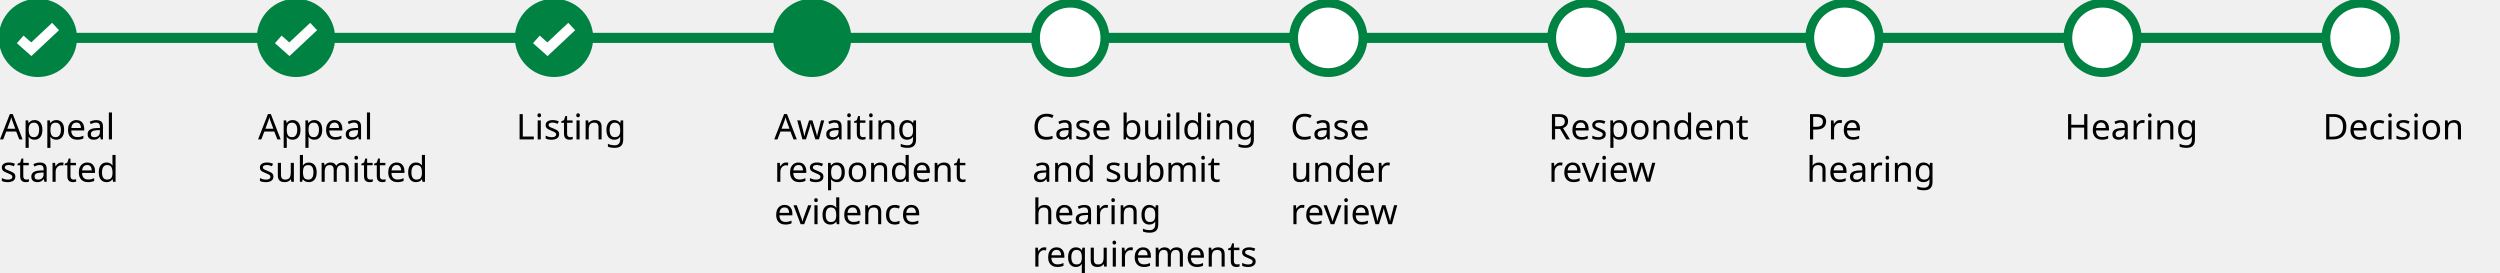
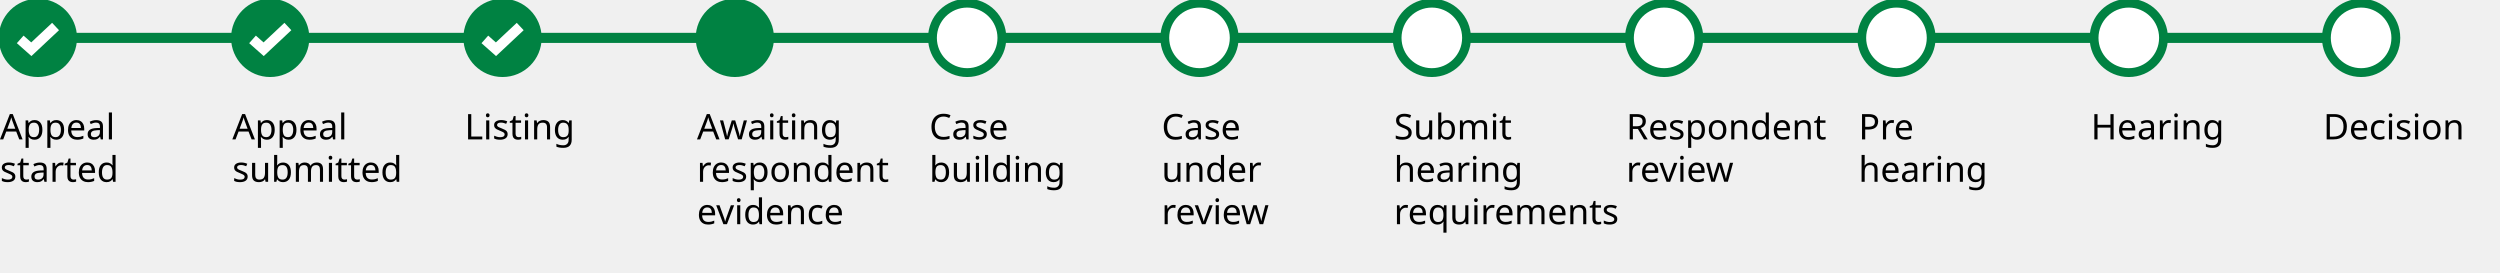
<svg xmlns="http://www.w3.org/2000/svg" version="1.1" id="Layer_1" x="0px" y="0px" width="990px" height="108px" viewBox="0 0 990 108" style="enable-background:new 0 0 990 108;" xml:space="preserve">
  <style type="text/css">
	.st2{fill:none;stroke:#008242;stroke-width:4;stroke-miterlimit:10;}
	.st3{fill:#008242;stroke:#008242;stroke-width:1;stroke-miterlimit:10;}
	.st4{fill:#FFFFFF;}
	.st5{fill:none;stroke:#FFFFFF;stroke-width:4;stroke-miterlimit:10;}
	.st6{fill:none;}
	.st7{font-family:'ArialMT';}
	.st8{font-size:14px;}
	.st9{font-family:'Arial-BoldMT';}
</style>
  <line class="st2" x1="17.5" y1="15" x2="926.3" y2="15" />
  <circle class="st3" cx="15" cy="15" r="15" />
  <polyline class="st5" points="8,15.6 12.4,19.5 22,10.5 " />
-   <circle class="st3" cx="117.2" cy="15" r="15" />
-   <polyline class="st5" points="110.2,15.6 114.6,19.5 124.2,10.5 " />
-   <circle class="st3" cx="219.4" cy="15" r="15" />
-   <polyline class="st5" points="212.4,15.6 216.8,19.5 226.4,10.5 " />
-   <circle class="st3" cx="321.6" cy="15" r="15" />
+   <circle class="st3" cx="107" cy="15" r="15" />
+   <polyline class="st5" points="100,15.6 104.4,19.5 114,10.5 " />
+   <circle class="st3" cx="199" cy="15" r="15" />
+   <polyline class="st5" points="192,15.6 196.4,19.5 206,10.5 " />
+   <circle class="st3" cx="291" cy="15" r="15" />
  <g>
-     <circle class="st4" cx="423.8" cy="15" r="13.8" />
-     <path class="st3" d="M423.8,2.5c6.9,0,12.5,5.6,12.5,12.5s-5.6,12.5-12.5,12.5s-12.5-5.6-12.5-12.5S416.9,2.5,423.8,2.5 M423.8,0   c-8.3,0-15,6.7-15,15c0,8.3,6.7,15,15,15c8.3,0,15-6.7,15-15C438.8,6.7,432.1,0,423.8,0L423.8,0z" />
+     <circle class="st4" cx="383" cy="15" r="13.8" />
+     <path class="st3" d="M383,2.5c6.9,0,12.5,5.6,12.5,12.5s-5.6,12.5-12.5,12.5s-12.5-5.6-12.5-12.5S376.1,2.5,383,2.5 M383,0   c-8.3,0-15,6.7-15,15c0,8.3,6.7,15,15,15c8.3,0,15-6.7,15-15C398,6.7,391.3,0,383,0L383,0z" />
  </g>
  <g>
-     <circle class="st4" cx="526" cy="15" r="13.8" />
-     <path class="st3" d="M526,2.5c6.9,0,12.5,5.6,12.5,12.5s-5.6,12.5-12.5,12.5s-12.5-5.6-12.5-12.5S519.1,2.5,526,2.5 M526,0   c-8.3,0-15,6.7-15,15c0,8.3,6.7,15,15,15c8.3,0,15-6.7,15-15C541,6.7,534.3,0,526,0L526,0z" />
+     <circle class="st4" cx="475" cy="15" r="13.8" />
+     <path class="st3" d="M475,2.5c6.9,0,12.5,5.6,12.5,12.5s-5.6,12.5-12.5,12.5s-12.5-5.6-12.5-12.5S468.1,2.5,475,2.5 M475,0   c-8.3,0-15,6.7-15,15c0,8.3,6.7,15,15,15c8.3,0,15-6.7,15-15C490,6.7,483.3,0,475,0L475,0z" />
  </g>
  <g>
-     <circle class="st4" cx="628.2" cy="15" r="13.8" />
-     <path class="st3" d="M628.2,2.5c6.9,0,12.5,5.6,12.5,12.5s-5.6,12.5-12.5,12.5s-12.5-5.6-12.5-12.5S621.3,2.5,628.2,2.5 M628.2,0   c-8.3,0-15,6.7-15,15c0,8.3,6.7,15,15,15c8.3,0,15-6.7,15-15C643.2,6.7,636.5,0,628.2,0L628.2,0z" />
+     <circle class="st4" cx="567" cy="15" r="13.8" />
+     <path class="st3" d="M567,2.5c6.9,0,12.5,5.6,12.5,12.5s-5.6,12.5-12.5,12.5s-12.5-5.6-12.5-12.5S560.1,2.5,567,2.5 M567,0   c-8.3,0-15,6.7-15,15c0,8.3,6.7,15,15,15c8.3,0,15-6.7,15-15C582,6.7,575.3,0,567,0L567,0z" />
  </g>
  <g>
-     <circle class="st4" cx="730.4" cy="15" r="13.8" />
-     <path class="st3" d="M730.4,2.5c6.9,0,12.5,5.6,12.5,12.5s-5.6,12.5-12.5,12.5s-12.5-5.6-12.5-12.5S723.5,2.5,730.4,2.5 M730.4,0   c-8.3,0-15,6.7-15,15c0,8.3,6.7,15,15,15c8.3,0,15-6.7,15-15C745.4,6.7,738.7,0,730.4,0L730.4,0z" />
+     <circle class="st4" cx="659" cy="15" r="13.8" />
+     <path class="st3" d="M659,2.5c6.9,0,12.5,5.6,12.5,12.5s-5.6,12.5-12.5,12.5s-12.5-5.6-12.5-12.5S652.1,2.5,659,2.5 M659,0   c-8.3,0-15,6.7-15,15c0,8.3,6.7,15,15,15c8.3,0,15-6.7,15-15C674,6.7,667.3,0,659,0L659,0z" />
  </g>
  <g>
-     <circle class="st4" cx="832.6" cy="15" r="13.8" />
-     <path class="st3" d="M832.6,2.5c6.9,0,12.5,5.6,12.5,12.5s-5.6,12.5-12.5,12.5s-12.5-5.6-12.5-12.5S825.7,2.5,832.6,2.5 M832.6,0   c-8.3,0-15,6.7-15,15c0,8.3,6.7,15,15,15c8.3,0,15-6.7,15-15C847.6,6.7,840.9,0,832.6,0L832.6,0z" />
+     <circle class="st4" cx="751" cy="15" r="13.8" />
+     <path class="st3" d="M751,2.5c6.9,0,12.5,5.6,12.5,12.5s-5.6,12.5-12.5,12.5s-12.5-5.6-12.5-12.5S744.1,2.5,751,2.5 M751,0   c-8.3,0-15,6.7-15,15c0,8.3,6.7,15,15,15c8.3,0,15-6.7,15-15C766,6.7,759.3,0,751,0L751,0z" />
  </g>
  <g>
-     <circle class="st4" cx="934.8" cy="15" r="13.8" />
-     <path class="st3" d="M934.8,2.5c6.9,0,12.5,5.6,12.5,12.5s-5.6,12.5-12.5,12.5s-12.5-5.6-12.5-12.5S927.9,2.5,934.8,2.5 M934.8,0   c-8.3,0-15,6.7-15,15c0,8.3,6.7,15,15,15c8.3,0,15-6.7,15-15C949.8,6.7,943.1,0,934.8,0L934.8,0z" />
+     <circle class="st4" cx="843" cy="15" r="13.8" />
+     <path class="st3" d="M843,2.5c6.9,0,12.5,5.6,12.5,12.5s-5.6,12.5-12.5,12.5s-12.5-5.6-12.5-12.5S836.1,2.5,843,2.5 M843,0   c-8.3,0-15,6.7-15,15c0,8.3,6.7,15,15,15c8.3,0,15-6.7,15-15C858,6.7,851.3,0,843,0L843,0z" />
+   </g>
+   <g>
+     <circle class="st4" cx="935" cy="15" r="13.8" />
+     <path class="st3" d="M935,2.5c6.9,0,12.5,5.6,12.5,12.5s-5.6,12.5-12.5,12.5s-12.5-5.6-12.5-12.5S928.1,2.5,935,2.5 M935,0   c-8.3,0-15,6.7-15,15c0,8.3,6.7,15,15,15c8.3,0,15-6.7,15-15C950,6.7,943.3,0,935,0L935,0z" />
  </g>
  <rect y="45.2" class="st6" width="69" height="51" />
  <text transform="matrix(1 0 0 1 0 55.1888)">
    <tspan x="0" y="0" class="st7 st8">Appeal</tspan>
    <tspan x="0" y="16.8" class="st7 st8">started</tspan>
  </text>
-   <rect x="102.2" y="45.2" class="st6" width="69" height="51" />
-   <text transform="matrix(1 0 0 1 102.2 55.1888)">
+   <rect x="92" y="45.2" class="st6" width="69" height="51" />
+   <text transform="matrix(1 0 0 1 92 55.1888)">
    <tspan x="0" y="0" class="st7 st8">Appeal</tspan>
    <tspan x="0" y="16.8" class="st7 st8">submitted</tspan>
  </text>
-   <rect x="204.4" y="45.2" class="st6" width="78.4" height="51" />
-   <text transform="matrix(1 0 0 1 204.4 55.1888)" class="st7 st8">Listing</text>
-   <rect x="306.6" y="45.2" class="st6" width="69" height="51" />
-   <text transform="matrix(1 0 0 1 306.6 55.1888)">
+   <rect x="184" y="45.2" class="st6" width="69" height="51" />
+   <text transform="matrix(1 0 0 1 184 55.1888)" class="st7 st8">Listing</text>
+   <rect x="276" y="45.2" class="st6" width="69" height="51" />
+   <text transform="matrix(1 0 0 1 276 55.1888)">
    <tspan x="0" y="0" class="st9 st8">Awaiting</tspan>
    <tspan x="0" y="16.8" class="st9 st8">respondent</tspan>
    <tspan x="0" y="33.6" class="st9 st8">evidence</tspan>
  </text>
-   <rect x="408.8" y="45.2" class="st6" width="69" height="51" />
-   <text transform="matrix(1 0 0 1 408.8 55.1888)">
-     <tspan x="0" y="0" class="st7 st8">Case building</tspan>
-     <tspan x="0" y="16.8" class="st7 st8">and submit</tspan>
-     <tspan x="0" y="33.6" class="st7 st8">hearing</tspan>
-     <tspan x="0" y="50.4" class="st7 st8">requirements</tspan>
+   <rect x="368" y="45.2" class="st6" width="69" height="51" />
+   <text transform="matrix(1 0 0 1 368 55.1888)">
+     <tspan x="0" y="0" class="st7 st8">Case</tspan>
+     <tspan x="0" y="16.8" class="st7 st8">building</tspan>
  </text>
-   <rect x="511" y="45.2" class="st6" width="76.1" height="51" />
-   <text transform="matrix(1 0 0 1 511 55.1888)">
+   <rect x="460" y="45.2" class="st6" width="69" height="51" />
+   <text transform="matrix(1 0 0 1 460 55.1888)">
    <tspan x="0" y="0" class="st7 st8">Case</tspan>
    <tspan x="0" y="16.8" class="st7 st8">under</tspan>
    <tspan x="0" y="33.6" class="st7 st8">review</tspan>
  </text>
-   <rect x="613.2" y="45.2" class="st6" width="89" height="51" />
-   <text transform="matrix(1 0 0 1 613.2 55.1888)">
+   <rect x="552" y="45.2" class="st6" width="69" height="51" />
+   <text transform="matrix(1 0 0 1 552 55.1888)">
+     <tspan x="0" y="0" class="st7 st8">Submit</tspan>
+     <tspan x="0" y="16.8" class="st7 st8">hearing</tspan>
+     <tspan x="0" y="33.6" class="st7 st8">requirements</tspan>
+   </text>
+   <rect x="644" y="45.2" class="st6" width="69" height="51" />
+   <text transform="matrix(1 0 0 1 644 55.1888)">
    <tspan x="0" y="0" class="st7 st8">Respondent</tspan>
    <tspan x="0" y="16.8" class="st7 st8">review</tspan>
  </text>
-   <rect x="715.4" y="45.2" class="st6" width="69" height="51" />
-   <text transform="matrix(1 0 0 1 715.4 55.1888)">
+   <rect x="736" y="45.2" class="st6" width="69" height="51" />
+   <text transform="matrix(1 0 0 1 736 55.1888)">
    <tspan x="0" y="0" class="st7 st8">Pre</tspan>
    <tspan x="0" y="16.8" class="st7 st8">hearing</tspan>
  </text>
-   <rect x="817.6" y="45.2" class="st6" width="69" height="51" />
-   <text transform="matrix(1 0 0 1 817.6 55.1888)" class="st7 st8">Hearing</text>
-   <rect x="919.8" y="45.2" class="st6" width="69" height="51" />
-   <text transform="matrix(1 0 0 1 919.8 55.1888)" class="st7 st8">Decision</text>
+   <rect x="828" y="45.2" class="st6" width="69" height="51" />
+   <text transform="matrix(1 0 0 1 828 55.1888)" class="st7 st8">Hearing</text>
+   <rect x="920" y="45.2" class="st6" width="69" height="51" />
+   <text transform="matrix(1 0 0 1 920 55.1888)" class="st7 st8">Decision</text>
</svg>
